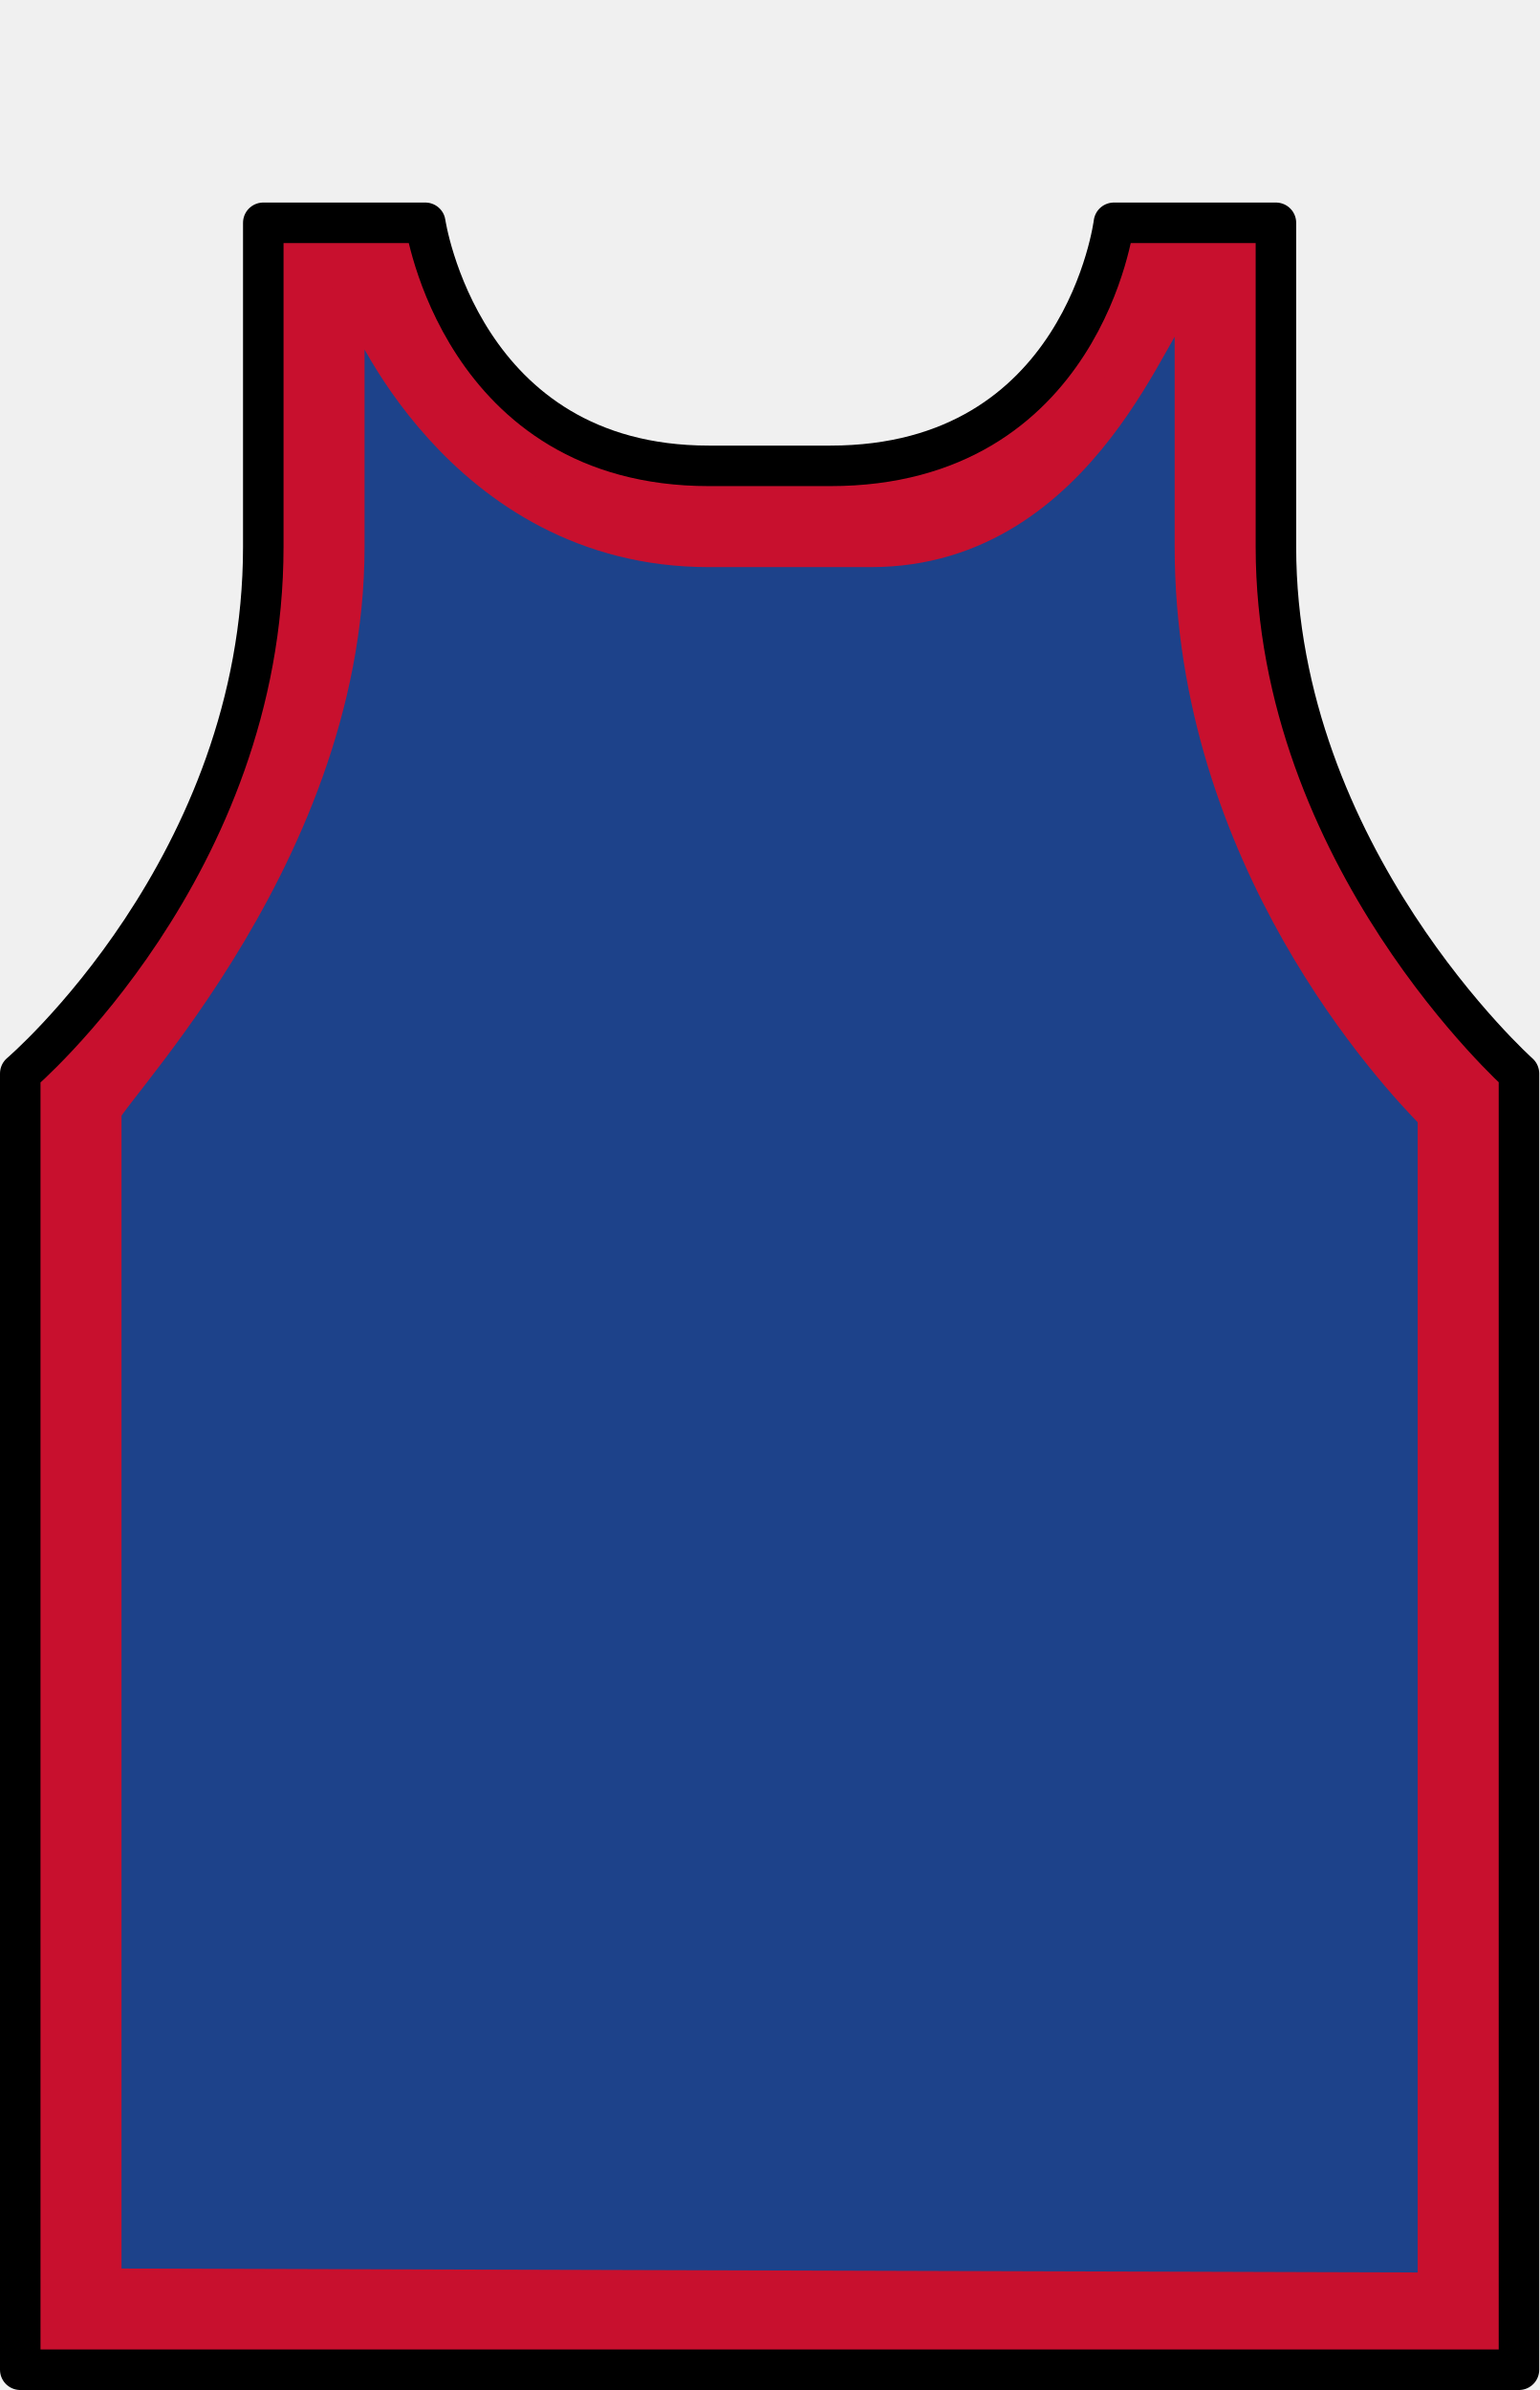
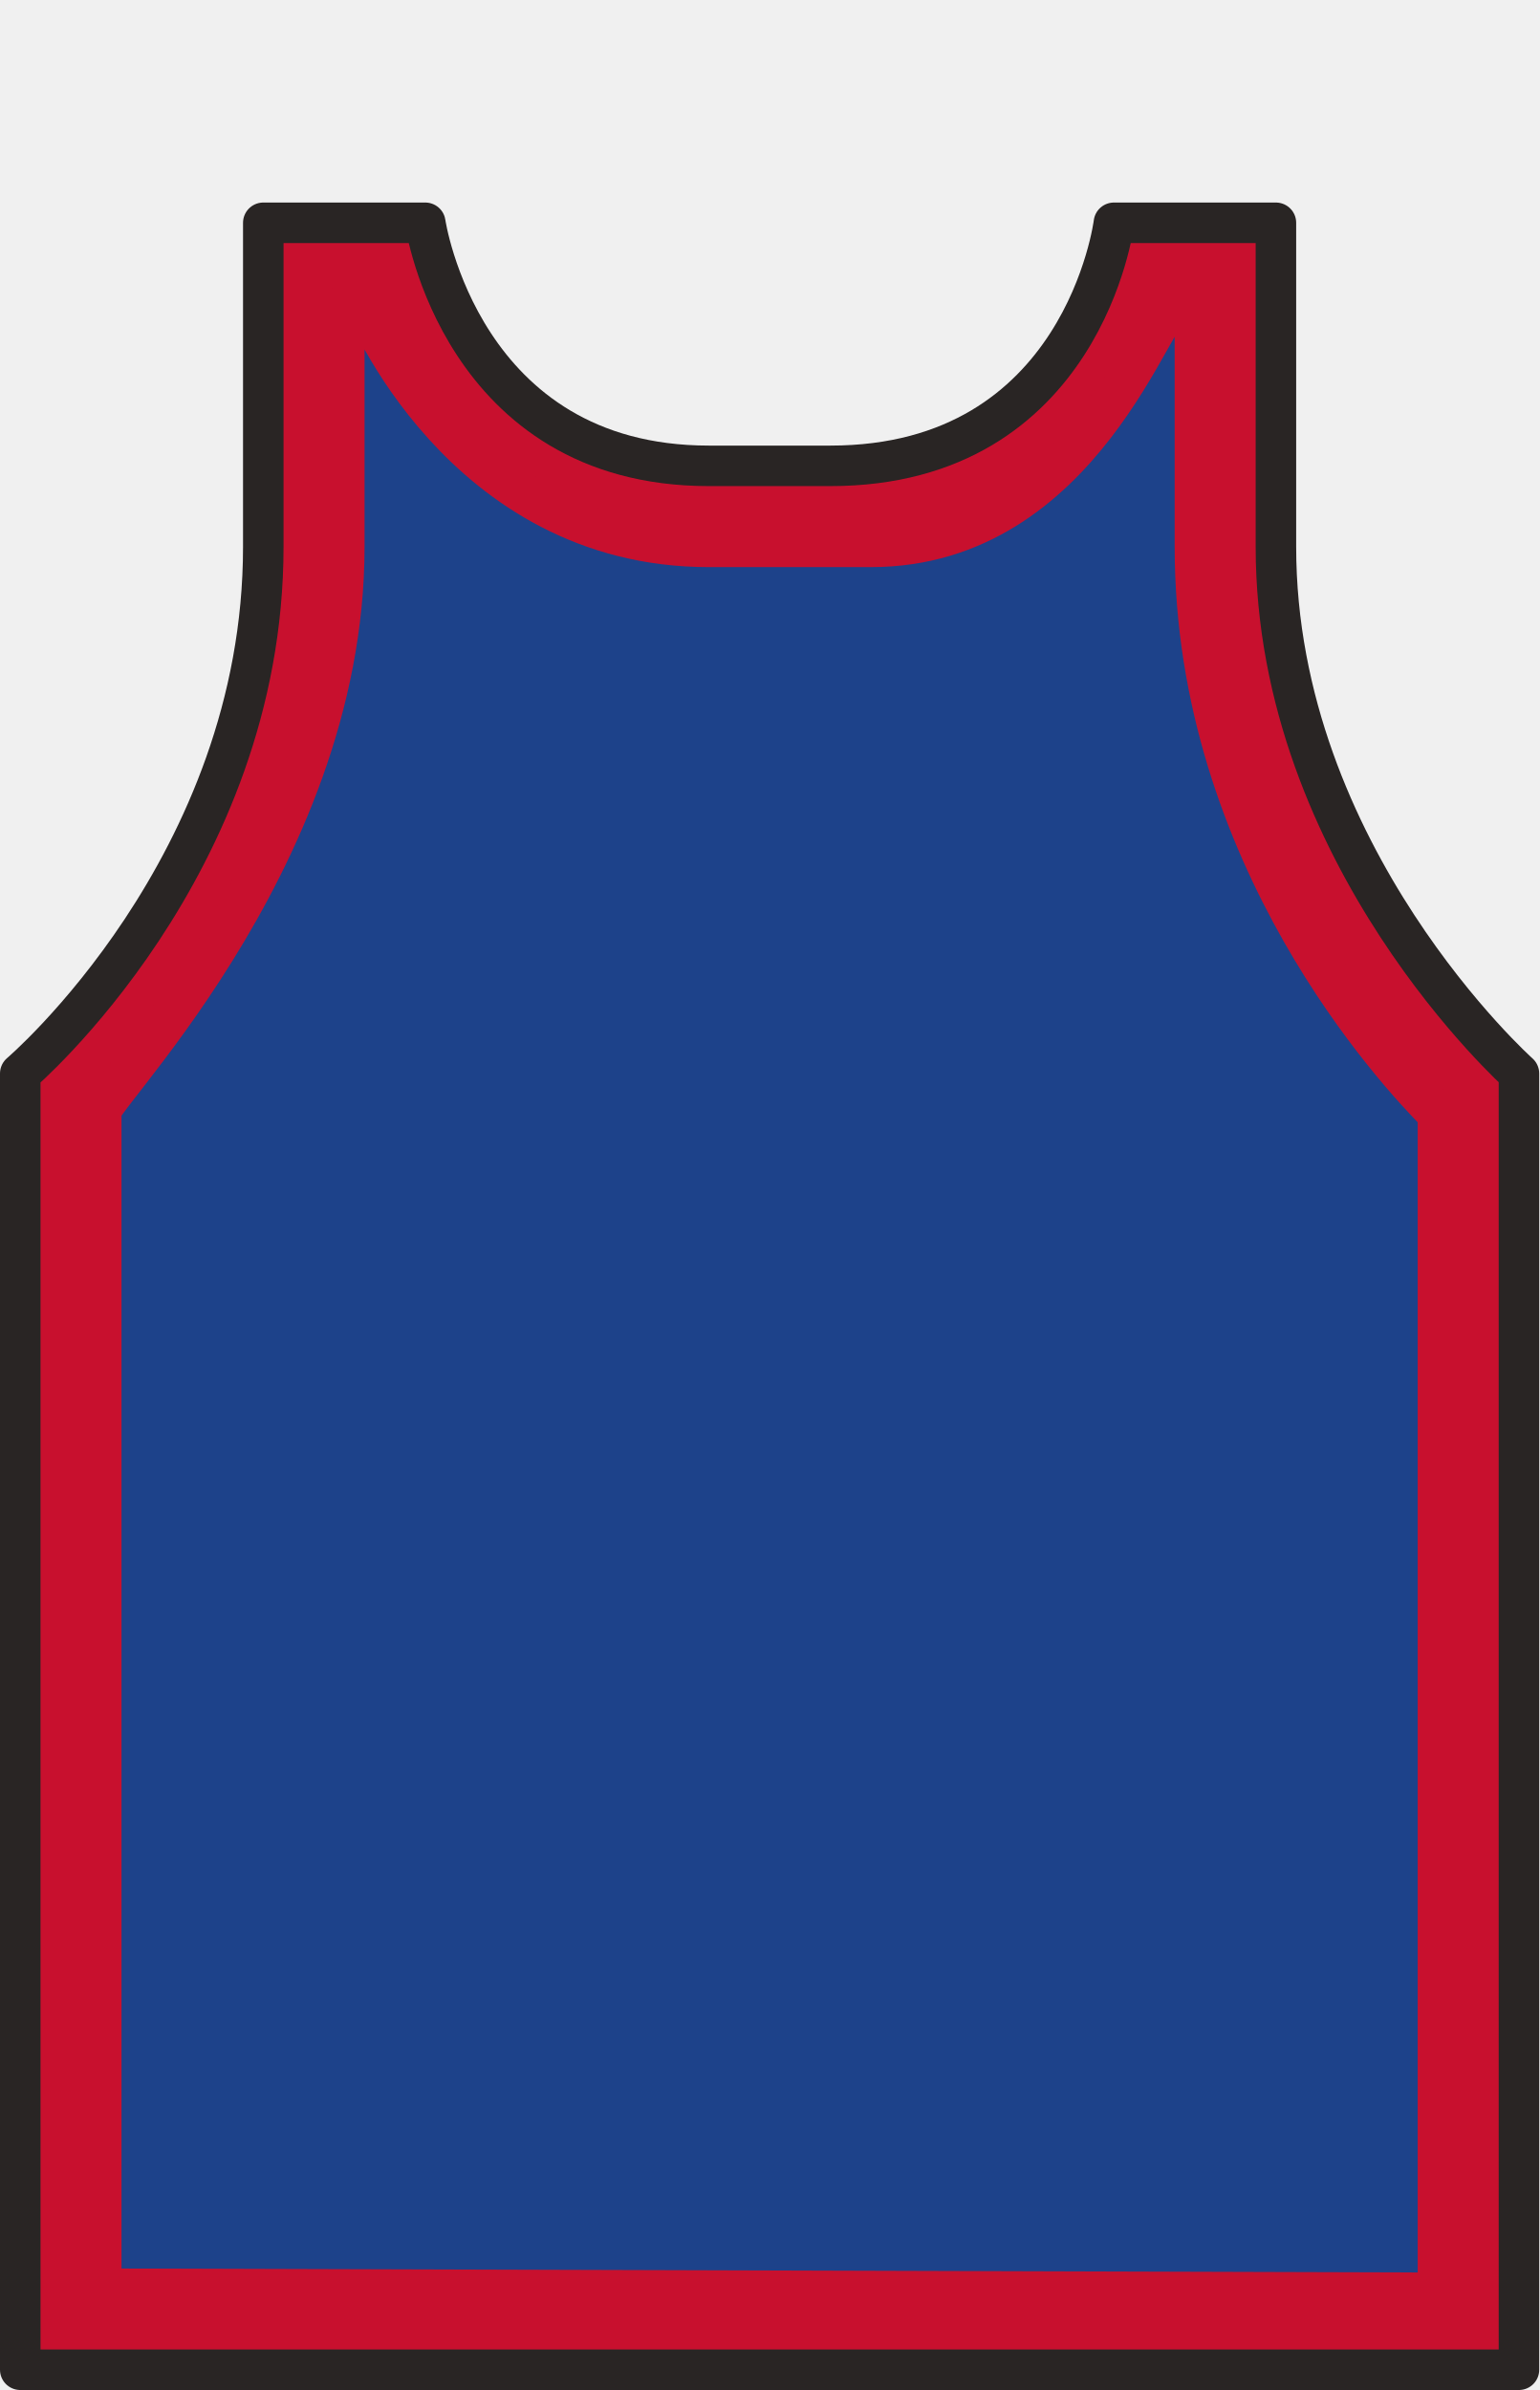
<svg xmlns="http://www.w3.org/2000/svg" version="1.0" width="38" height="59" fill="#ffffff">
  <defs />
-   <path stroke="#000000" stroke-width="1" fill="#C8102E" stroke-linecap="round" stroke-linejoin="round" d="M 6.5 5.5 L 10.5 5.5 C 10.5 5.5 11.375 11.5 17.5 11.5 L 20.5 11.5 C 26.751 11.5 27.5 5.5 27.5 5.5 L 31.5 5.5 L 31.5 13.5 C 31.5 21.138 37.5 26.5 37.5 26.5 L 37.5 58.5 L 0.5 58.5 L 0.5 26.5 C 0.5 26.5 6.5 21.387 6.5 13.5 L 6.5 5.5 z" />
+   <path stroke="#292524" stroke-width="1" fill="#C8102E" stroke-linecap="round" stroke-linejoin="round" d="M 6.5 5.5 L 10.5 5.5 C 10.5 5.5 11.375 11.5 17.5 11.5 L 20.5 11.5 C 26.751 11.5 27.5 5.5 27.5 5.5 L 31.5 5.5 L 31.5 13.5 C 31.5 21.138 37.5 26.5 37.5 26.5 L 37.5 58.5 L 0.5 58.5 L 0.5 26.5 C 0.5 26.5 6.5 21.387 6.5 13.5 L 6.5 5.5 z" />
  <path stroke="#C8102E" stroke-width="1" fill="#1D428A" stroke-linecap="round" stroke-linejoin="round" d="M 8.5 7.5 L 9 7.5 C 9 7.5 11.375 13.5 17.5 13.5 L 21.5 13.5 C 26.751 13.5 28.5 7.5 29 7.5 L 29.5 7.5 L 29.5 13.5 C 29.5 21.138 34.5 26.5 35.5 27.5 L 35.5 56.6 L 2.5 56.5 L 2.5 27.5 C 2 27.5 8.5 21.387 8.5 13.5 L 8.5 7.5 z" />
</svg>
